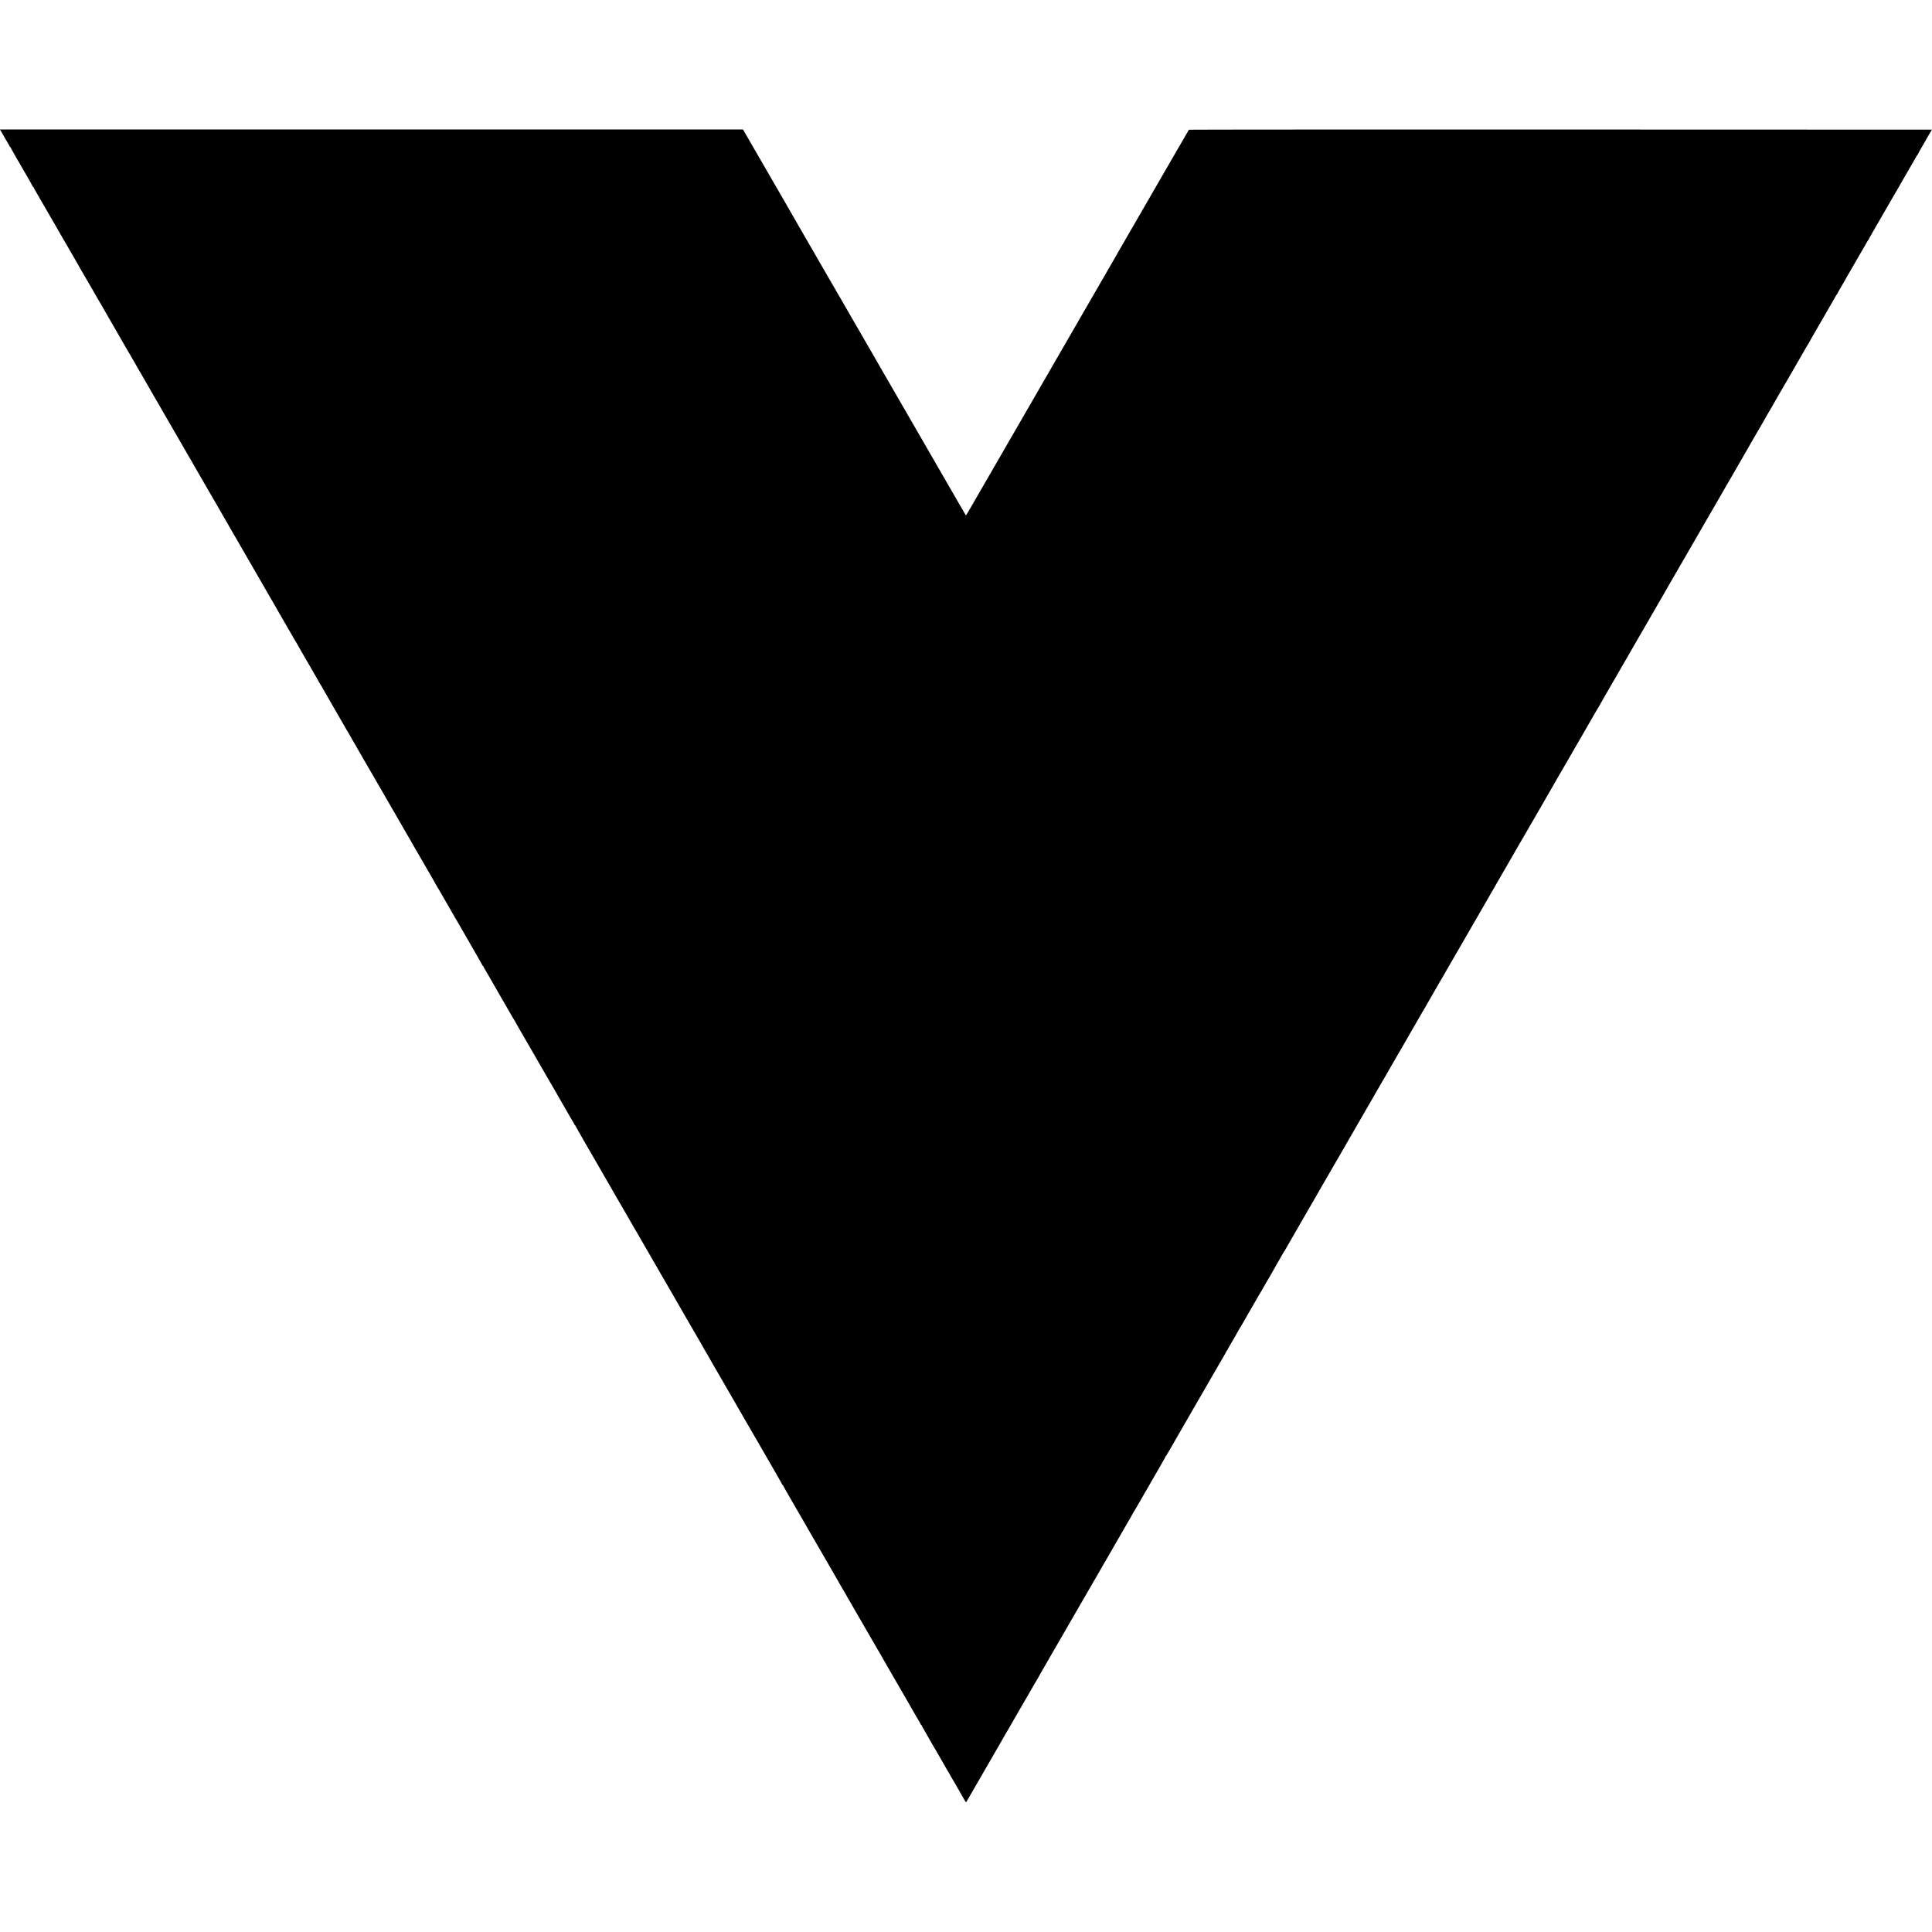
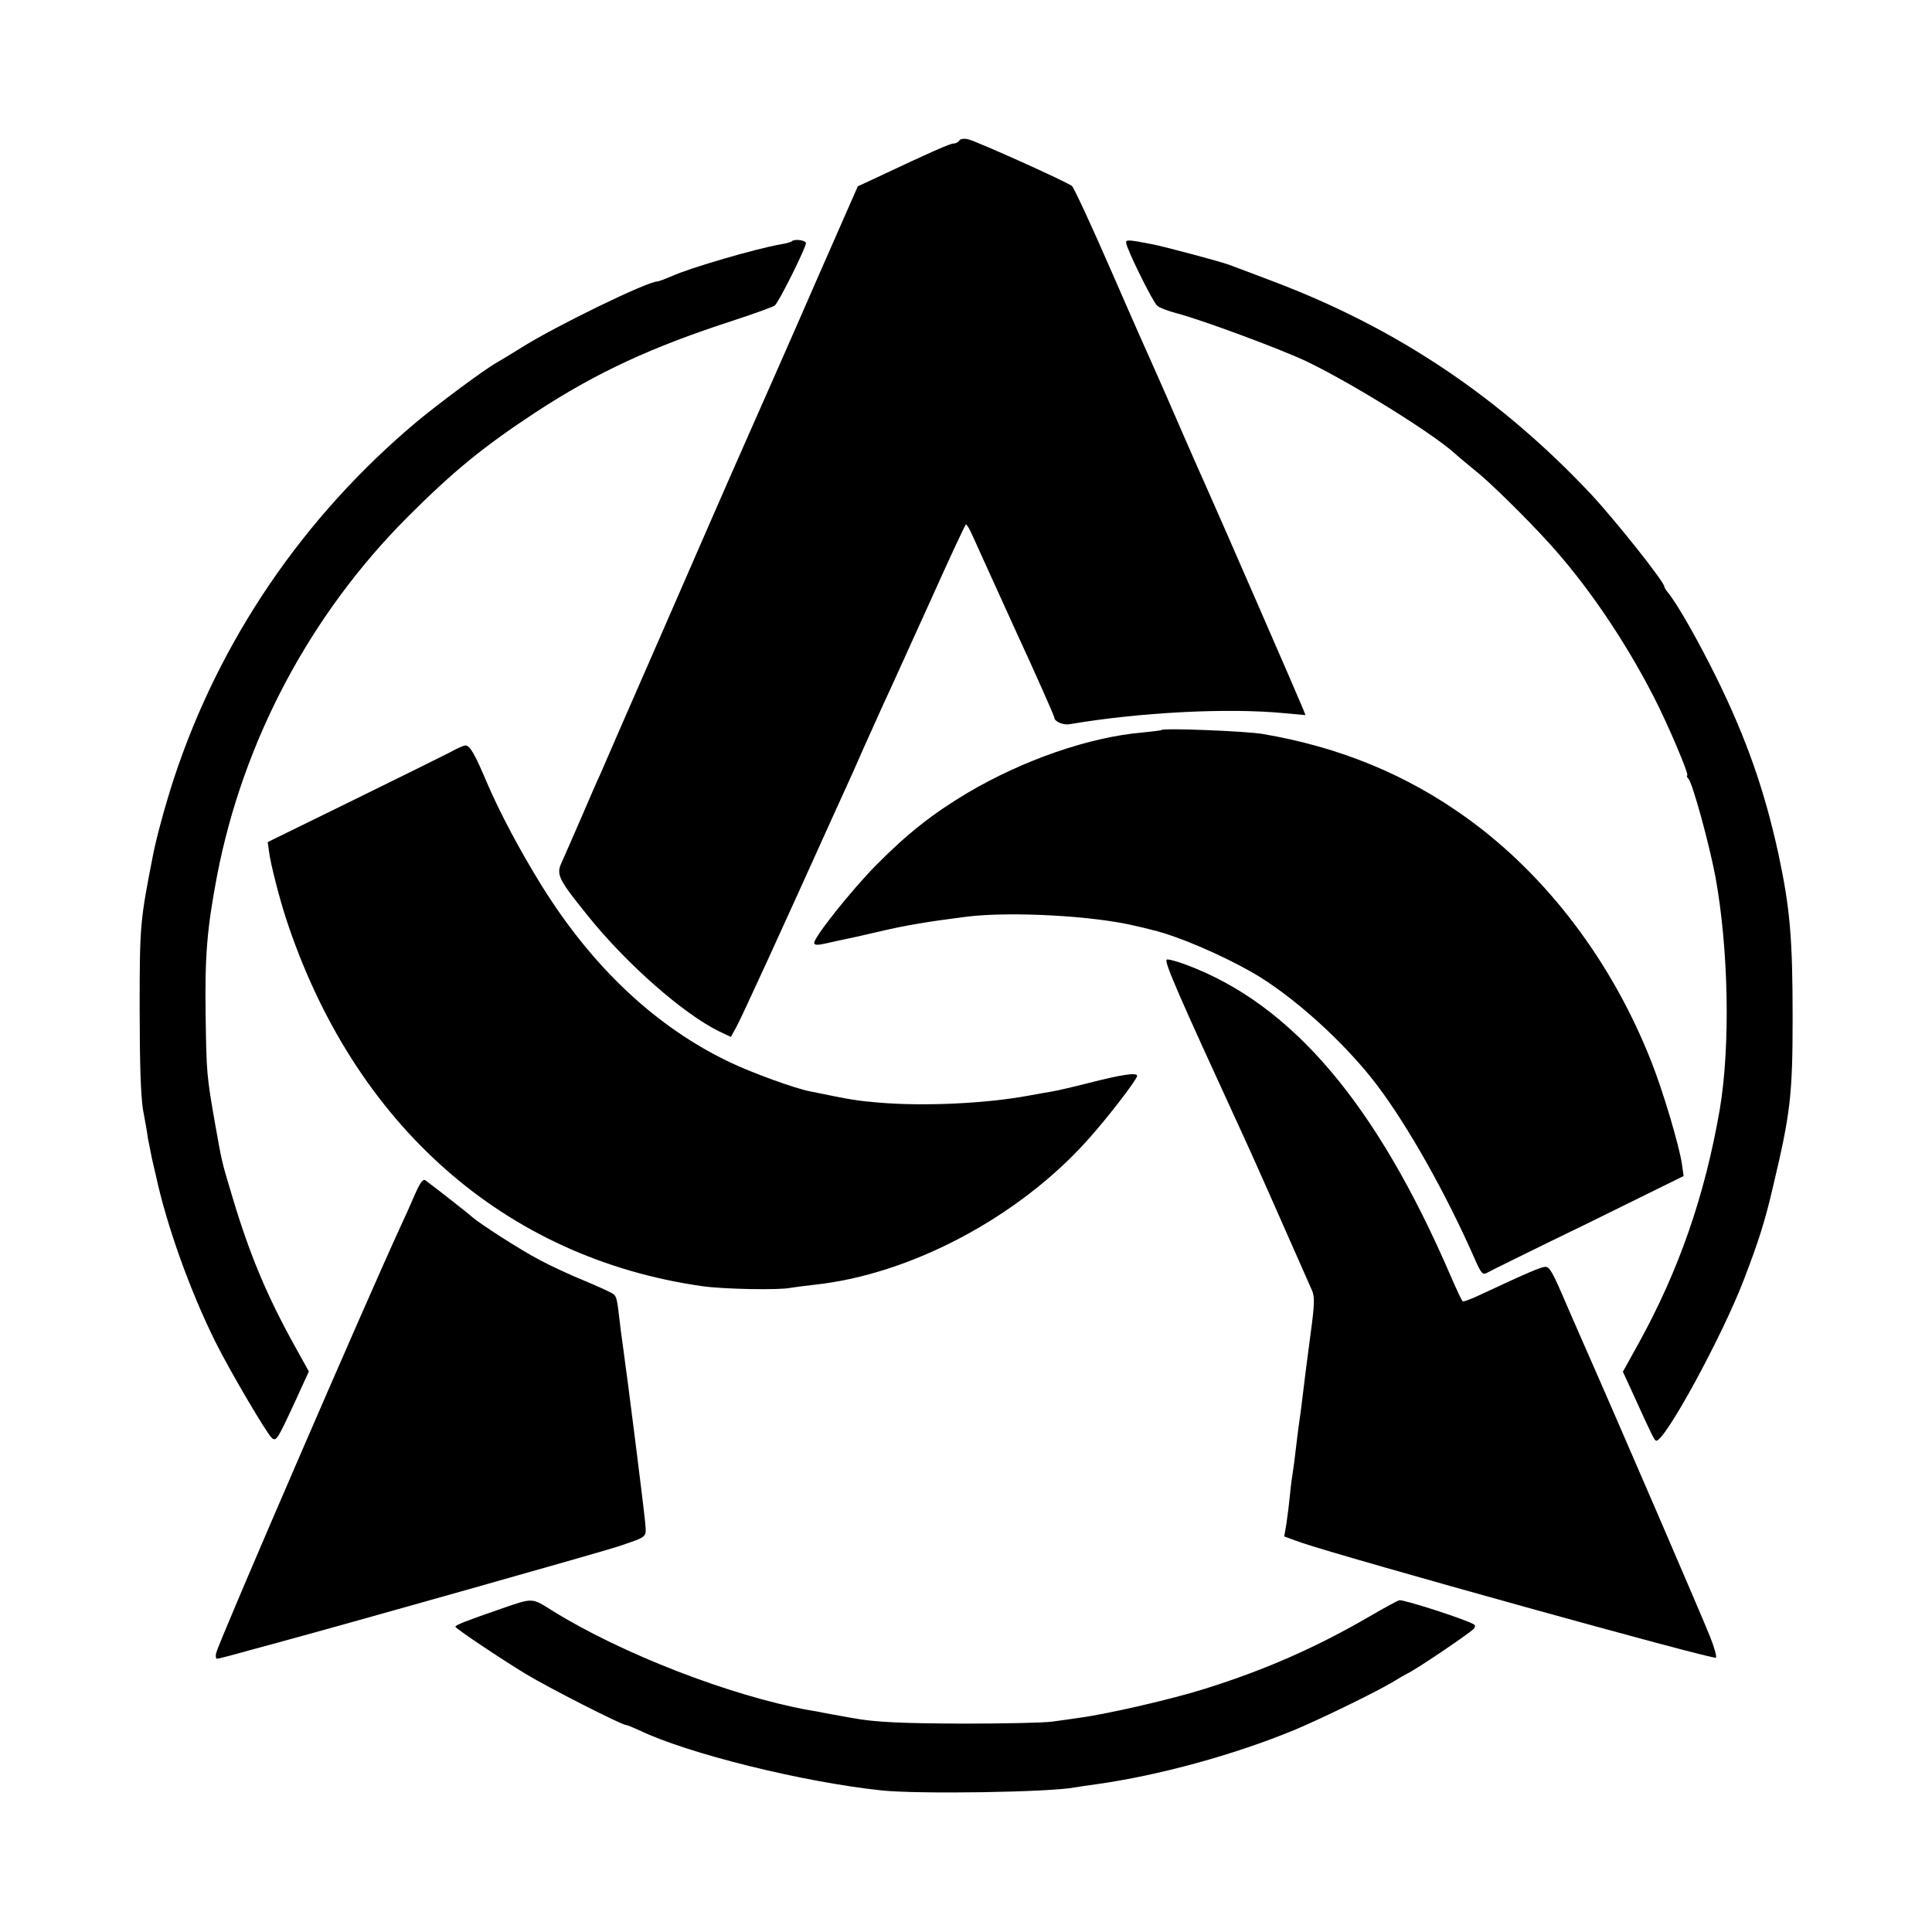
- <svg xmlns="http://www.w3.org/2000/svg" version="1.0" width="16pt" height="16pt" viewBox="0 0 16 16" preserveAspectRatio="xMidYMid meet">
-   <g transform="translate(0,16) scale(0.00032,-0.00032)" fill="#000000" stroke="none">
-     <path d="M18 46618 c45 -75 122 -207 122 -211 0 -2 25 -45 55 -95 30 -50 55 -96 55 -102 0 -5 5 -10 10 -10 6 0 10 -4 10 -9 0 -5 73 -135 161 -288 89 -153 173 -298 187 -323 14 -25 32 -57 41 -72 88 -149 187 -324 189 -335 2 -7 8 -13 13 -13 5 0 9 -4 9 -10 0 -5 46 -89 103 -187 175 -302 490 -846 507 -876 8 -16 20 -36 25 -45 28 -46 290 -498 339 -585 13 -23 74 -129 136 -236 61 -107 123 -215 137 -240 14 -25 29 -50 33 -56 5 -5 23 -37 40 -70 18 -33 38 -67 44 -75 11 -16 21 -33 63 -109 14 -25 29 -50 33 -56 4 -5 21 -35 38 -65 55 -100 261 -455 269 -465 4 -5 14 -21 20 -35 15 -29 41 -75 103 -180 24 -41 52 -88 60 -105 9 -16 57 -100 107 -185 112 -193 362 -626 380 -660 8 -14 23 -38 33 -55 11 -16 23 -37 27 -45 4 -8 26 -46 48 -85 23 -38 53 -90 67 -115 46 -81 64 -113 178 -310 62 -107 121 -210 132 -227 37 -67 56 -99 85 -148 16 -27 32 -57 36 -65 4 -8 15 -27 25 -42 9 -15 53 -89 96 -165 44 -76 177 -307 296 -513 120 -206 268 -463 330 -570 131 -227 117 -203 200 -348 36 -62 73 -125 82 -140 10 -15 21 -34 25 -42 4 -8 20 -37 36 -65 17 -27 38 -65 48 -82 49 -85 64 -111 87 -153 13 -25 28 -49 32 -55 4 -5 78 -134 165 -285 87 -151 166 -288 176 -305 10 -16 26 -43 35 -59 9 -17 125 -217 257 -445 132 -229 253 -441 270 -471 17 -30 45 -79 64 -108 18 -29 33 -54 33 -57 0 -2 20 -37 44 -77 24 -40 123 -212 221 -383 97 -170 190 -330 205 -355 16 -25 39 -65 53 -90 13 -25 81 -144 152 -265 70 -121 137 -238 150 -260 12 -22 37 -65 55 -95 18 -30 43 -73 55 -95 12 -22 48 -85 80 -140 77 -132 163 -280 190 -330 13 -22 71 -123 130 -225 59 -102 116 -199 126 -217 10 -17 29 -50 43 -72 15 -22 26 -43 26 -45 0 -2 27 -50 60 -106 33 -56 60 -103 60 -105 0 -2 55 -98 90 -155 8 -14 182 -316 239 -414 13 -22 45 -79 72 -124 27 -46 49 -86 49 -89 0 -2 14 -24 30 -48 16 -24 30 -46 30 -49 0 -5 74 -135 100 -176 5 -8 24 -42 43 -75 50 -88 58 -101 262 -455 104 -179 199 -345 213 -370 14 -25 28 -49 32 -55 4 -5 17 -26 28 -45 10 -19 62 -109 114 -200 114 -197 133 -230 170 -295 16 -27 33 -57 38 -65 17 -28 96 -165 103 -180 4 -8 16 -28 26 -45 10 -16 77 -131 148 -255 72 -124 181 -313 243 -420 62 -107 121 -209 131 -227 35 -62 323 -560 392 -678 38 -66 83 -145 100 -175 16 -30 33 -59 37 -65 4 -5 17 -27 29 -47 34 -61 56 -100 90 -156 17 -29 31 -55 31 -57 0 -2 17 -32 39 -67 21 -35 134 -229 251 -433 117 -203 235 -407 261 -451 27 -45 49 -85 49 -88 0 -4 8 -19 19 -34 15 -21 200 -341 309 -533 10 -19 33 -58 51 -87 17 -29 31 -54 31 -56 0 -2 25 -44 55 -94 30 -50 55 -95 55 -98 0 -4 6 -15 14 -23 7 -9 27 -41 43 -71 17 -30 170 -297 342 -594 171 -296 311 -542 311 -547 0 -5 5 -9 10 -9 6 0 10 -4 10 -10 0 -5 22 -47 49 -92 27 -46 58 -99 68 -118 24 -43 81 -140 93 -160 5 -8 66 -114 135 -235 69 -121 130 -227 135 -235 12 -21 259 -447 283 -490 10 -19 28 -47 38 -62 11 -14 19 -29 19 -32 0 -3 37 -69 83 -148 99 -170 305 -526 337 -583 13 -22 31 -53 41 -70 11 -16 22 -37 26 -45 7 -14 82 -146 103 -180 14 -24 181 -311 205 -355 13 -22 46 -80 75 -130 29 -49 64 -110 78 -135 14 -25 51 -88 82 -140 31 -52 59 -102 63 -110 4 -8 18 -33 31 -55 205 -353 284 -489 309 -535 17 -30 45 -78 62 -106 18 -28 36 -60 39 -72 4 -12 12 -22 17 -22 5 0 9 -4 9 -10 0 -5 109 -197 241 -427 133 -230 250 -431 259 -448 51 -90 222 -385 280 -485 37 -63 78 -135 92 -160 14 -25 67 -117 118 -205 51 -88 101 -175 111 -193 34 -58 55 -95 149 -257 51 -88 101 -173 110 -190 9 -16 76 -131 147 -255 72 -124 140 -241 151 -260 61 -108 281 -489 355 -615 38 -66 77 -133 87 -150 35 -63 91 -161 100 -175 14 -23 99 -169 128 -220 54 -97 135 -235 142 -245 4 -5 20 -32 35 -60 26 -48 238 -416 276 -480 10 -16 26 -46 37 -65 30 -53 382 -661 403 -695 10 -16 22 -37 26 -45 4 -8 26 -48 50 -88 24 -41 43 -75 43 -77 0 -2 22 -40 50 -85 27 -45 50 -84 50 -86 0 -3 38 -69 83 -147 84 -142 302 -520 340 -587 10 -19 34 -60 52 -90 18 -30 44 -75 57 -100 14 -25 45 -79 70 -120 25 -41 56 -96 70 -121 14 -25 77 -133 138 -240 62 -107 122 -210 132 -229 25 -43 310 -535 337 -581 11 -19 26 -45 34 -59 17 -32 238 -414 266 -460 11 -19 24 -41 28 -49 3 -7 75 -133 160 -278 84 -146 153 -269 153 -274 0 -5 5 -9 10 -9 6 0 10 -4 10 -10 0 -5 82 -150 181 -322 182 -314 201 -346 240 -415 12 -21 80 -139 152 -263 71 -124 141 -245 155 -270 14 -25 28 -49 32 -55 6 -8 145 -248 220 -380 37 -66 209 -362 229 -395 11 -19 24 -42 28 -49 4 -8 67 -118 140 -243 73 -125 133 -230 133 -233 0 -2 15 -28 33 -57 19 -29 47 -78 64 -108 17 -30 53 -93 79 -139 53 -90 82 -141 157 -272 82 -142 115 -199 381 -659 142 -245 268 -463 281 -485 12 -22 71 -125 132 -230 60 -104 172 -298 248 -430 76 -132 146 -253 156 -270 11 -16 22 -36 26 -44 3 -8 30 -54 60 -103 29 -49 53 -91 53 -93 0 -3 18 -34 40 -70 22 -36 40 -67 40 -69 0 -2 37 -66 81 -142 45 -77 98 -168 119 -204 20 -36 47 -81 58 -100 12 -19 27 -47 33 -62 6 -16 15 -28 20 -28 5 0 9 -4 9 -9 0 -6 63 -118 140 -251 77 -133 140 -243 140 -245 0 -2 18 -33 41 -70 22 -37 49 -83 60 -101 10 -19 29 -51 40 -71 25 -45 109 -189 126 -218 7 -11 17 -29 22 -40 6 -11 22 -38 35 -60 14 -22 37 -62 52 -90 14 -27 35 -62 45 -77 11 -14 19 -29 19 -32 0 -3 18 -35 40 -71 22 -36 40 -67 40 -69 0 -2 19 -35 42 -72 23 -38 55 -94 72 -124 26 -47 139 -244 171 -298 6 -9 21 -36 34 -60 28 -48 37 -51 51 -19 6 12 19 36 29 52 10 17 27 46 38 65 11 19 104 181 208 360 103 179 199 345 213 370 14 25 42 74 64 109 21 34 38 65 38 67 0 2 18 33 40 69 22 36 40 67 40 69 0 3 177 310 199 346 16 26 136 234 140 244 2 5 25 44 52 88 27 44 49 81 49 84 0 2 18 34 40 70 22 36 40 67 40 69 0 2 20 36 43 77 35 58 169 289 297 513 9 17 50 86 90 155 40 69 86 150 103 180 16 30 35 62 41 70 6 8 16 24 22 35 35 64 72 129 167 293 59 100 116 199 127 220 11 20 30 53 41 72 43 72 1070 1850 1121 1940 14 25 65 113 113 195 48 83 96 166 107 185 10 19 28 50 38 68 11 18 73 124 137 235 64 111 175 303 246 427 71 124 173 299 225 390 52 91 116 202 143 248 27 45 49 85 49 89 0 4 6 14 14 22 7 9 28 43 46 76 26 47 251 436 378 655 11 19 29 51 40 70 11 19 101 176 201 348 99 172 181 317 181 323 0 5 5 9 10 9 6 0 10 5 10 11 0 6 8 23 18 37 11 15 32 52 49 82 16 30 130 228 253 440 122 212 234 405 248 430 13 25 39 70 57 100 39 65 69 117 130 225 25 44 50 87 55 95 12 19 78 134 220 380 61 107 129 224 150 260 161 277 222 382 246 425 15 28 47 83 71 123 24 41 43 78 43 83 0 5 4 9 8 9 4 0 13 12 19 28 7 15 23 45 36 67 66 110 277 478 277 483 0 3 6 13 14 21 7 9 27 41 43 71 17 30 45 80 63 110 34 57 375 649 394 685 6 11 16 27 22 35 6 8 26 42 44 75 18 33 41 74 51 90 10 17 24 41 32 55 54 97 72 128 88 152 11 14 19 28 19 30 0 3 79 141 175 308 96 167 175 305 175 308 0 3 6 13 14 21 7 9 26 39 41 66 33 60 276 483 338 587 24 40 46 80 50 88 4 8 13 24 20 35 14 23 95 163 125 215 11 19 52 91 92 160 40 69 80 139 90 155 9 17 103 179 207 360 105 182 200 346 211 365 103 181 463 802 489 845 7 11 15 27 19 35 4 8 29 51 55 95 64 110 828 1433 848 1470 9 17 24 41 33 55 9 14 29 48 45 77 15 28 52 93 82 145 30 51 62 107 71 123 17 30 231 398 400 690 51 88 103 179 115 202 12 23 26 48 32 55 6 7 24 38 40 68 17 30 61 107 98 170 37 63 84 144 103 180 19 36 41 72 48 81 8 8 14 18 14 21 0 4 27 51 59 106 32 55 72 124 89 154 16 29 71 125 122 213 51 88 104 180 118 205 13 25 28 50 32 55 4 6 17 26 28 45 11 19 45 80 77 135 31 55 66 116 77 135 11 19 88 152 171 295 401 694 620 1072 650 1125 11 19 87 152 170 295 83 143 158 273 166 288 9 16 21 36 26 45 6 9 31 52 55 96 25 43 54 94 66 115 11 20 95 164 186 321 91 157 173 299 182 315 9 17 26 46 37 65 12 19 66 114 121 210 56 96 108 186 117 200 8 14 24 40 34 59 24 45 383 664 412 713 5 9 17 29 26 45 15 28 120 210 241 419 36 61 68 117 72 125 4 8 12 23 19 34 35 57 245 420 262 453 11 20 35 61 53 90 17 29 32 54 32 56 0 3 28 51 62 108 33 57 70 119 80 138 10 19 23 42 28 50 5 8 32 53 59 100 27 47 149 258 271 470 122 212 234 405 248 430 30 53 62 108 80 135 6 11 15 27 19 35 4 8 85 150 181 315 96 165 187 323 202 350 31 56 116 202 130 225 5 8 25 42 43 75 19 33 92 159 162 280 149 257 157 271 202 350 19 33 38 67 43 75 9 14 228 392 275 475 12 22 55 96 95 165 40 69 80 139 90 155 24 42 202 350 221 383 9 15 27 47 41 72 14 25 75 131 136 236 61 106 121 210 134 232 99 172 271 470 279 482 5 8 23 40 40 70 18 30 81 141 142 245 60 105 121 210 135 235 14 25 71 124 127 220 56 96 143 247 194 335 51 88 96 167 102 175 14 24 180 311 204 355 23 43 340 590 356 615 5 8 50 87 101 175 171 301 517 898 582 1008 25 43 46 81 46 83 0 2 12 23 27 47 14 23 40 67 56 97 16 30 35 62 42 70 7 8 15 22 18 30 4 8 20 38 37 65 16 28 33 57 37 65 6 12 111 196 143 250 5 8 55 95 112 193 57 98 113 195 126 215 12 20 27 46 32 57 6 11 14 27 20 35 5 8 76 130 156 270 80 140 165 287 187 325 23 39 52 90 66 115 13 25 30 52 37 61 8 8 14 18 14 21 0 4 41 77 92 165 50 87 175 302 276 478 101 176 208 360 236 408 28 49 67 117 86 152 19 35 41 70 48 77 6 6 12 15 12 19 0 7 124 224 167 291 12 21 23 40 23 42 0 2 21 40 46 83 26 43 55 92 64 109 54 95 327 568 354 614 19 30 45 75 59 100 71 128 82 145 89 148 4 2 8 8 8 13 0 5 42 82 94 172 311 538 496 858 518 897 14 25 40 70 58 100 18 30 42 71 53 90 10 19 79 139 152 265 73 127 142 246 153 265 10 19 43 76 72 125 29 50 63 108 75 130 65 116 80 140 87 143 4 2 8 8 8 12 0 8 114 212 140 250 6 8 14 24 20 35 5 11 54 97 108 190 l100 170 -9611 3 c-5286 1 -9614 -1 -9618 -5 -5 -6 -419 -719 -619 -1068 -89 -155 -267 -463 -323 -560 -38 -66 -81 -140 -95 -165 -31 -56 -263 -457 -526 -910 -110 -190 -224 -388 -254 -440 -29 -52 -61 -109 -71 -125 -23 -39 -243 -420 -268 -465 -11 -19 -204 -352 -428 -740 -224 -388 -477 -826 -563 -975 -85 -148 -185 -322 -222 -385 -37 -63 -120 -207 -185 -320 -65 -113 -177 -306 -248 -430 -72 -124 -172 -297 -222 -385 -51 -88 -142 -245 -202 -350 -131 -226 -247 -427 -408 -705 -65 -113 -249 -432 -410 -710 -160 -278 -388 -673 -506 -877 -118 -205 -216 -373 -219 -373 -3 0 -52 82 -109 183 -58 100 -144 250 -192 332 -95 164 -402 696 -647 1120 -85 149 -228 396 -317 550 -212 365 -982 1700 -1008 1745 -10 19 -43 76 -72 125 -29 50 -64 110 -77 135 -14 25 -63 110 -110 190 -47 80 -96 165 -110 190 -14 25 -99 171 -188 325 -89 154 -174 300 -188 325 -13 25 -64 113 -112 195 -48 83 -140 242 -205 355 -65 113 -183 317 -263 454 -79 137 -152 264 -163 282 -50 89 -335 583 -354 614 -12 19 -34 58 -50 85 -15 28 -129 226 -253 440 -124 215 -235 408 -247 430 -12 22 -69 121 -127 220 -58 99 -226 389 -373 645 -148 256 -324 561 -392 678 -67 117 -134 232 -147 255 -13 23 -33 59 -46 80 l-22 37 -9615 0 -9615 0 20 -32z" />
+ <svg xmlns="http://www.w3.org/2000/svg" version="1.0" width="700pt" height="700pt" viewBox="0 0 700 700" preserveAspectRatio="xMidYMid meet">
+   <g transform="translate(0,700) scale(0.1,-0.1)" fill="#000000" stroke="none">
+     <path d="M3476 6491 c-4 -6 -13 -11 -21 -11 -13 0 -83 -31 -278 -123 l-69 -32 -145 -330 c-79 -182 -194 -442 -255 -580 -61 -137 -202 -461 -315 -720 -113 -258 -211 -483 -218 -500 -8 -16 -39 -88 -70 -160 -31 -71 -63 -145 -71 -162 -19 -42 -10 -60 95 -190 141 -176 349 -358 477 -420 l42 -20 20 36 c16 28 174 373 342 746 10 22 33 72 50 110 18 39 48 106 67 150 20 44 52 116 72 160 21 44 95 209 167 367 71 158 131 288 134 288 3 0 13 -17 22 -37 9 -21 80 -176 157 -346 78 -169 141 -312 141 -317 0 -14 32 -28 55 -24 252 43 573 60 778 40 l77 -7 -9 23 c-10 26 -322 742 -350 803 -10 22 -49 110 -86 195 -37 85 -79 182 -94 215 -15 33 -88 197 -161 365 -73 168 -139 310 -146 316 -18 15 -343 161 -375 169 -15 4 -30 2 -33 -4z" />
+     <path d="M2869 6126 c-3 -3 -20 -8 -39 -11 -92 -16 -332 -86 -397 -116 -24 -10 -47 -19 -52 -19 -36 0 -371 -163 -491 -239 -36 -22 -78 -48 -94 -57 -41 -23 -208 -147 -286 -212 -410 -344 -714 -789 -880 -1293 -29 -89 -62 -208 -75 -274 -47 -240 -49 -254 -49 -555 0 -201 4 -319 12 -370 8 -41 16 -88 18 -105 3 -16 10 -50 15 -75 6 -25 12 -52 14 -60 39 -181 124 -418 216 -603 53 -106 186 -332 204 -347 16 -13 19 -9 87 138 l47 103 -51 92 c-101 182 -164 333 -225 537 -41 136 -38 125 -64 270 -30 173 -31 180 -34 395 -3 213 5 309 41 500 94 489 337 948 692 1303 166 166 274 254 464 379 219 143 416 235 719 333 73 24 139 48 146 53 14 10 113 209 113 226 0 11 -42 16 -51 7z" />
+     <path d="M4080 6121 c0 -19 97 -216 113 -229 8 -7 39 -19 70 -27 89 -23 375 -129 470 -174 161 -77 455 -259 537 -333 14 -13 48 -41 75 -63 51 -40 183 -170 265 -260 139 -152 277 -355 382 -560 52 -101 130 -285 121 -285 -3 0 -1 -6 5 -12 16 -21 74 -233 97 -353 48 -262 55 -614 16 -845 -54 -312 -148 -583 -295 -849 l-56 -101 40 -87 c68 -150 75 -163 81 -163 32 -1 237 375 316 580 55 143 78 215 108 345 62 260 70 330 70 605 0 289 -9 397 -51 594 -50 230 -115 417 -225 641 -69 139 -145 273 -179 312 -5 7 -10 15 -10 18 0 17 -180 243 -265 334 -331 352 -704 602 -1151 771 -76 29 -148 56 -159 60 -24 10 -238 67 -280 75 -87 17 -95 17 -95 6z" />
+     <path d="M4208 4355 c-2 -2 -32 -5 -68 -9 -192 -16 -434 -100 -635 -219 -127 -76 -217 -147 -330 -261 -90 -91 -225 -261 -225 -282 0 -9 12 -9 43 -2 23 5 52 12 64 14 12 2 69 15 125 28 101 24 182 37 323 55 160 19 459 3 610 -34 11 -2 39 -9 62 -15 89 -21 245 -88 358 -152 149 -85 339 -257 456 -412 112 -149 249 -392 353 -629 22 -50 28 -57 43 -49 10 6 174 87 366 180 l347 171 -6 43 c-10 68 -69 266 -110 369 -142 363 -379 676 -669 885 -219 158 -463 258 -742 305 -61 10 -357 22 -365 14z" />
+     <path d="M1630 4274 c-25 -13 -183 -91 -352 -174 l-308 -151 5 -36 c5 -42 38 -170 61 -240 245 -748 792 -1231 1508 -1333 75 -11 279 -15 321 -6 11 2 49 7 85 11 349 37 741 245 992 526 71 79 178 218 178 231 0 13 -55 5 -176 -26 -55 -14 -115 -28 -134 -31 -19 -3 -57 -10 -85 -15 -152 -28 -374 -39 -540 -25 -82 7 -95 9 -251 41 -53 10 -212 68 -287 104 -268 127 -500 344 -685 642 -78 126 -152 265 -198 373 -44 104 -62 135 -78 134 -6 0 -31 -11 -56 -25z" />
+     <path d="M4227 3523 c-9 -9 44 -130 273 -628 26 -55 139 -310 253 -569 11 -24 10 -51 -4 -155 -16 -120 -21 -160 -35 -276 -4 -27 -8 -57 -9 -65 -1 -8 -6 -44 -10 -80 -4 -36 -9 -74 -11 -85 -2 -11 -7 -46 -10 -79 -3 -32 -9 -80 -13 -106 l-8 -47 61 -22 c161 -55 1495 -426 1503 -417 4 3 -6 39 -22 78 -23 59 -318 744 -472 1093 -19 44 -41 94 -48 110 -49 115 -60 135 -76 135 -15 0 -64 -21 -229 -98 -35 -17 -67 -29 -70 -27 -4 2 -23 44 -44 92 -269 624 -575 984 -957 1127 -37 14 -69 22 -72 19z" />
+     <path d="M1504 2674 c-14 -33 -37 -84 -51 -114 -127 -275 -659 -1506 -669 -1547 -4 -12 -2 -23 2 -23 5 0 59 14 119 31 61 16 117 32 125 34 236 64 1157 324 1210 342 111 38 102 30 97 92 -7 70 -62 506 -81 641 -3 19 -8 58 -11 85 -9 78 -11 85 -21 95 -6 6 -53 27 -105 49 -52 21 -125 55 -164 76 -69 36 -223 135 -247 158 -11 10 -119 95 -166 130 -9 7 -19 -6 -38 -49z" />
+     <path d="M1815 1171 c-130 -45 -165 -59 -165 -65 0 -6 164 -116 255 -171 82 -50 348 -185 363 -185 4 0 26 -9 48 -19 173 -84 593 -188 878 -218 131 -14 609 -7 701 11 11 2 45 7 75 11 229 32 502 107 720 197 100 42 301 140 360 176 19 12 42 25 50 29 29 13 217 140 238 160 7 6 8 14 3 17 -28 18 -258 92 -271 88 -8 -2 -55 -28 -105 -57 -194 -113 -380 -195 -600 -264 -121 -38 -351 -91 -455 -105 -25 -4 -70 -10 -100 -14 -30 -4 -174 -7 -320 -7 -226 1 -318 5 -400 20 -63 11 -106 19 -110 20 -3 1 -25 5 -50 9 -282 51 -680 205 -930 361 -75 47 -68 46 -185 6z" />
  </g>
</svg>
